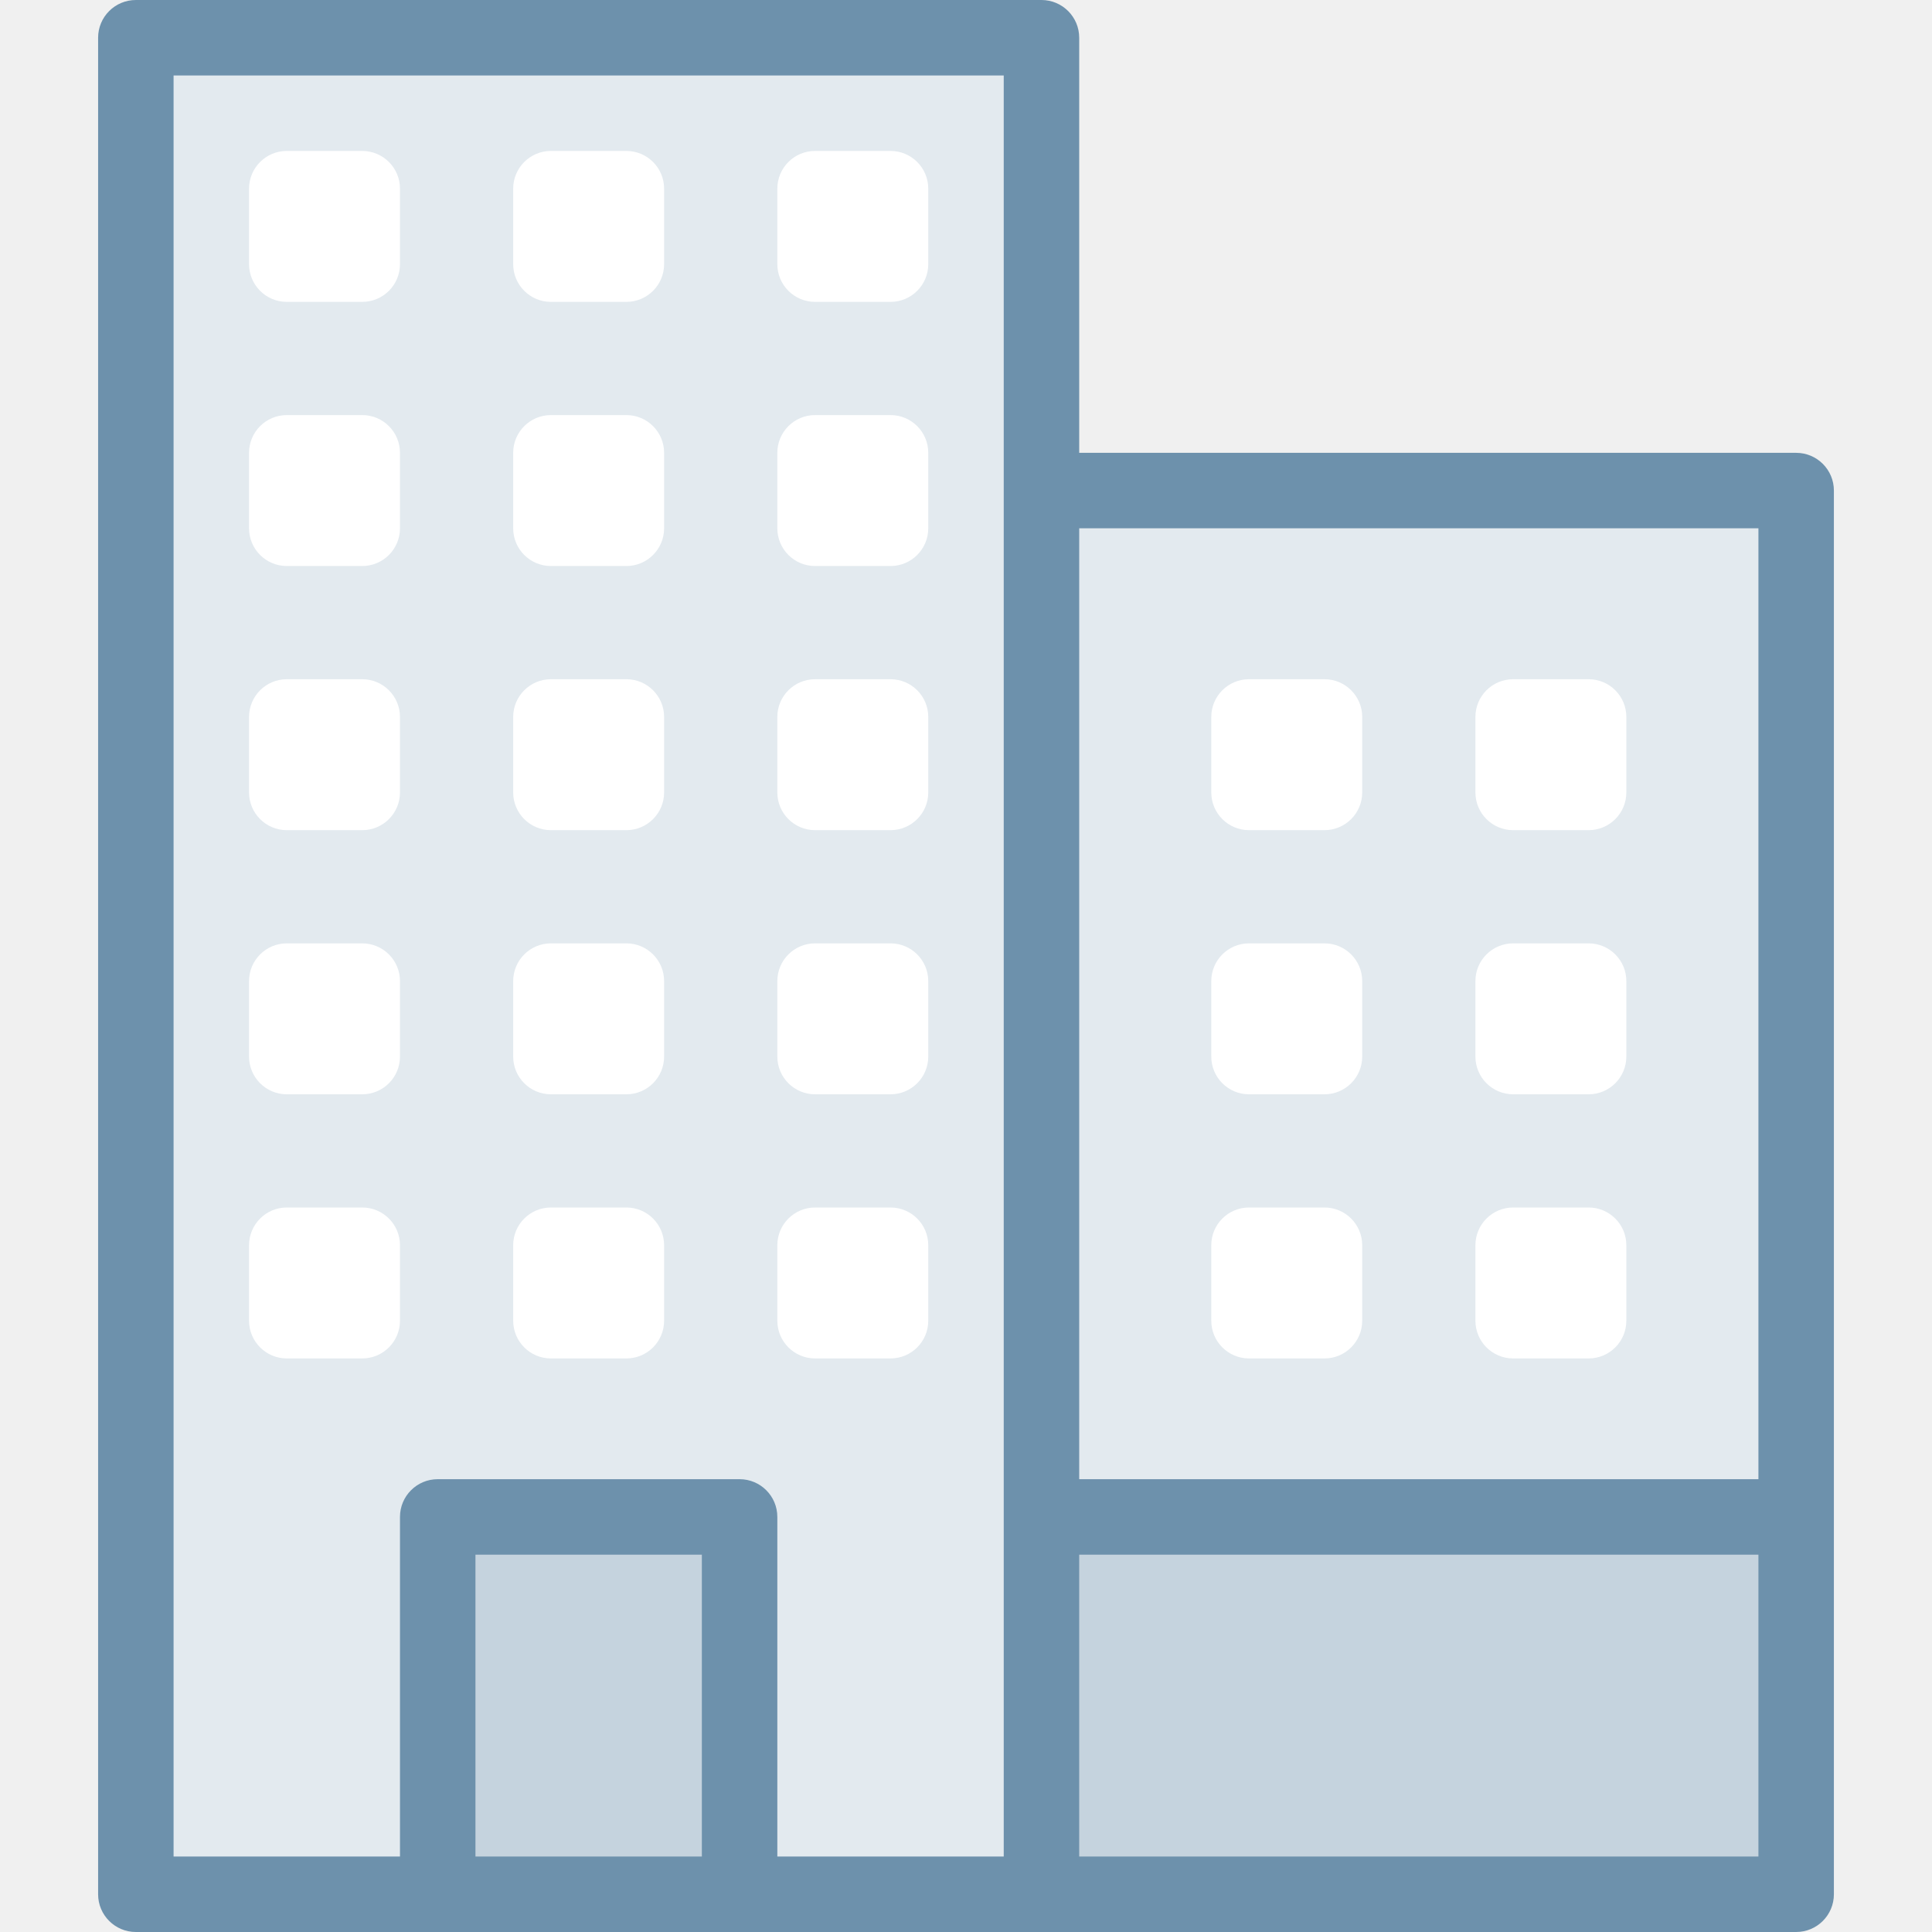
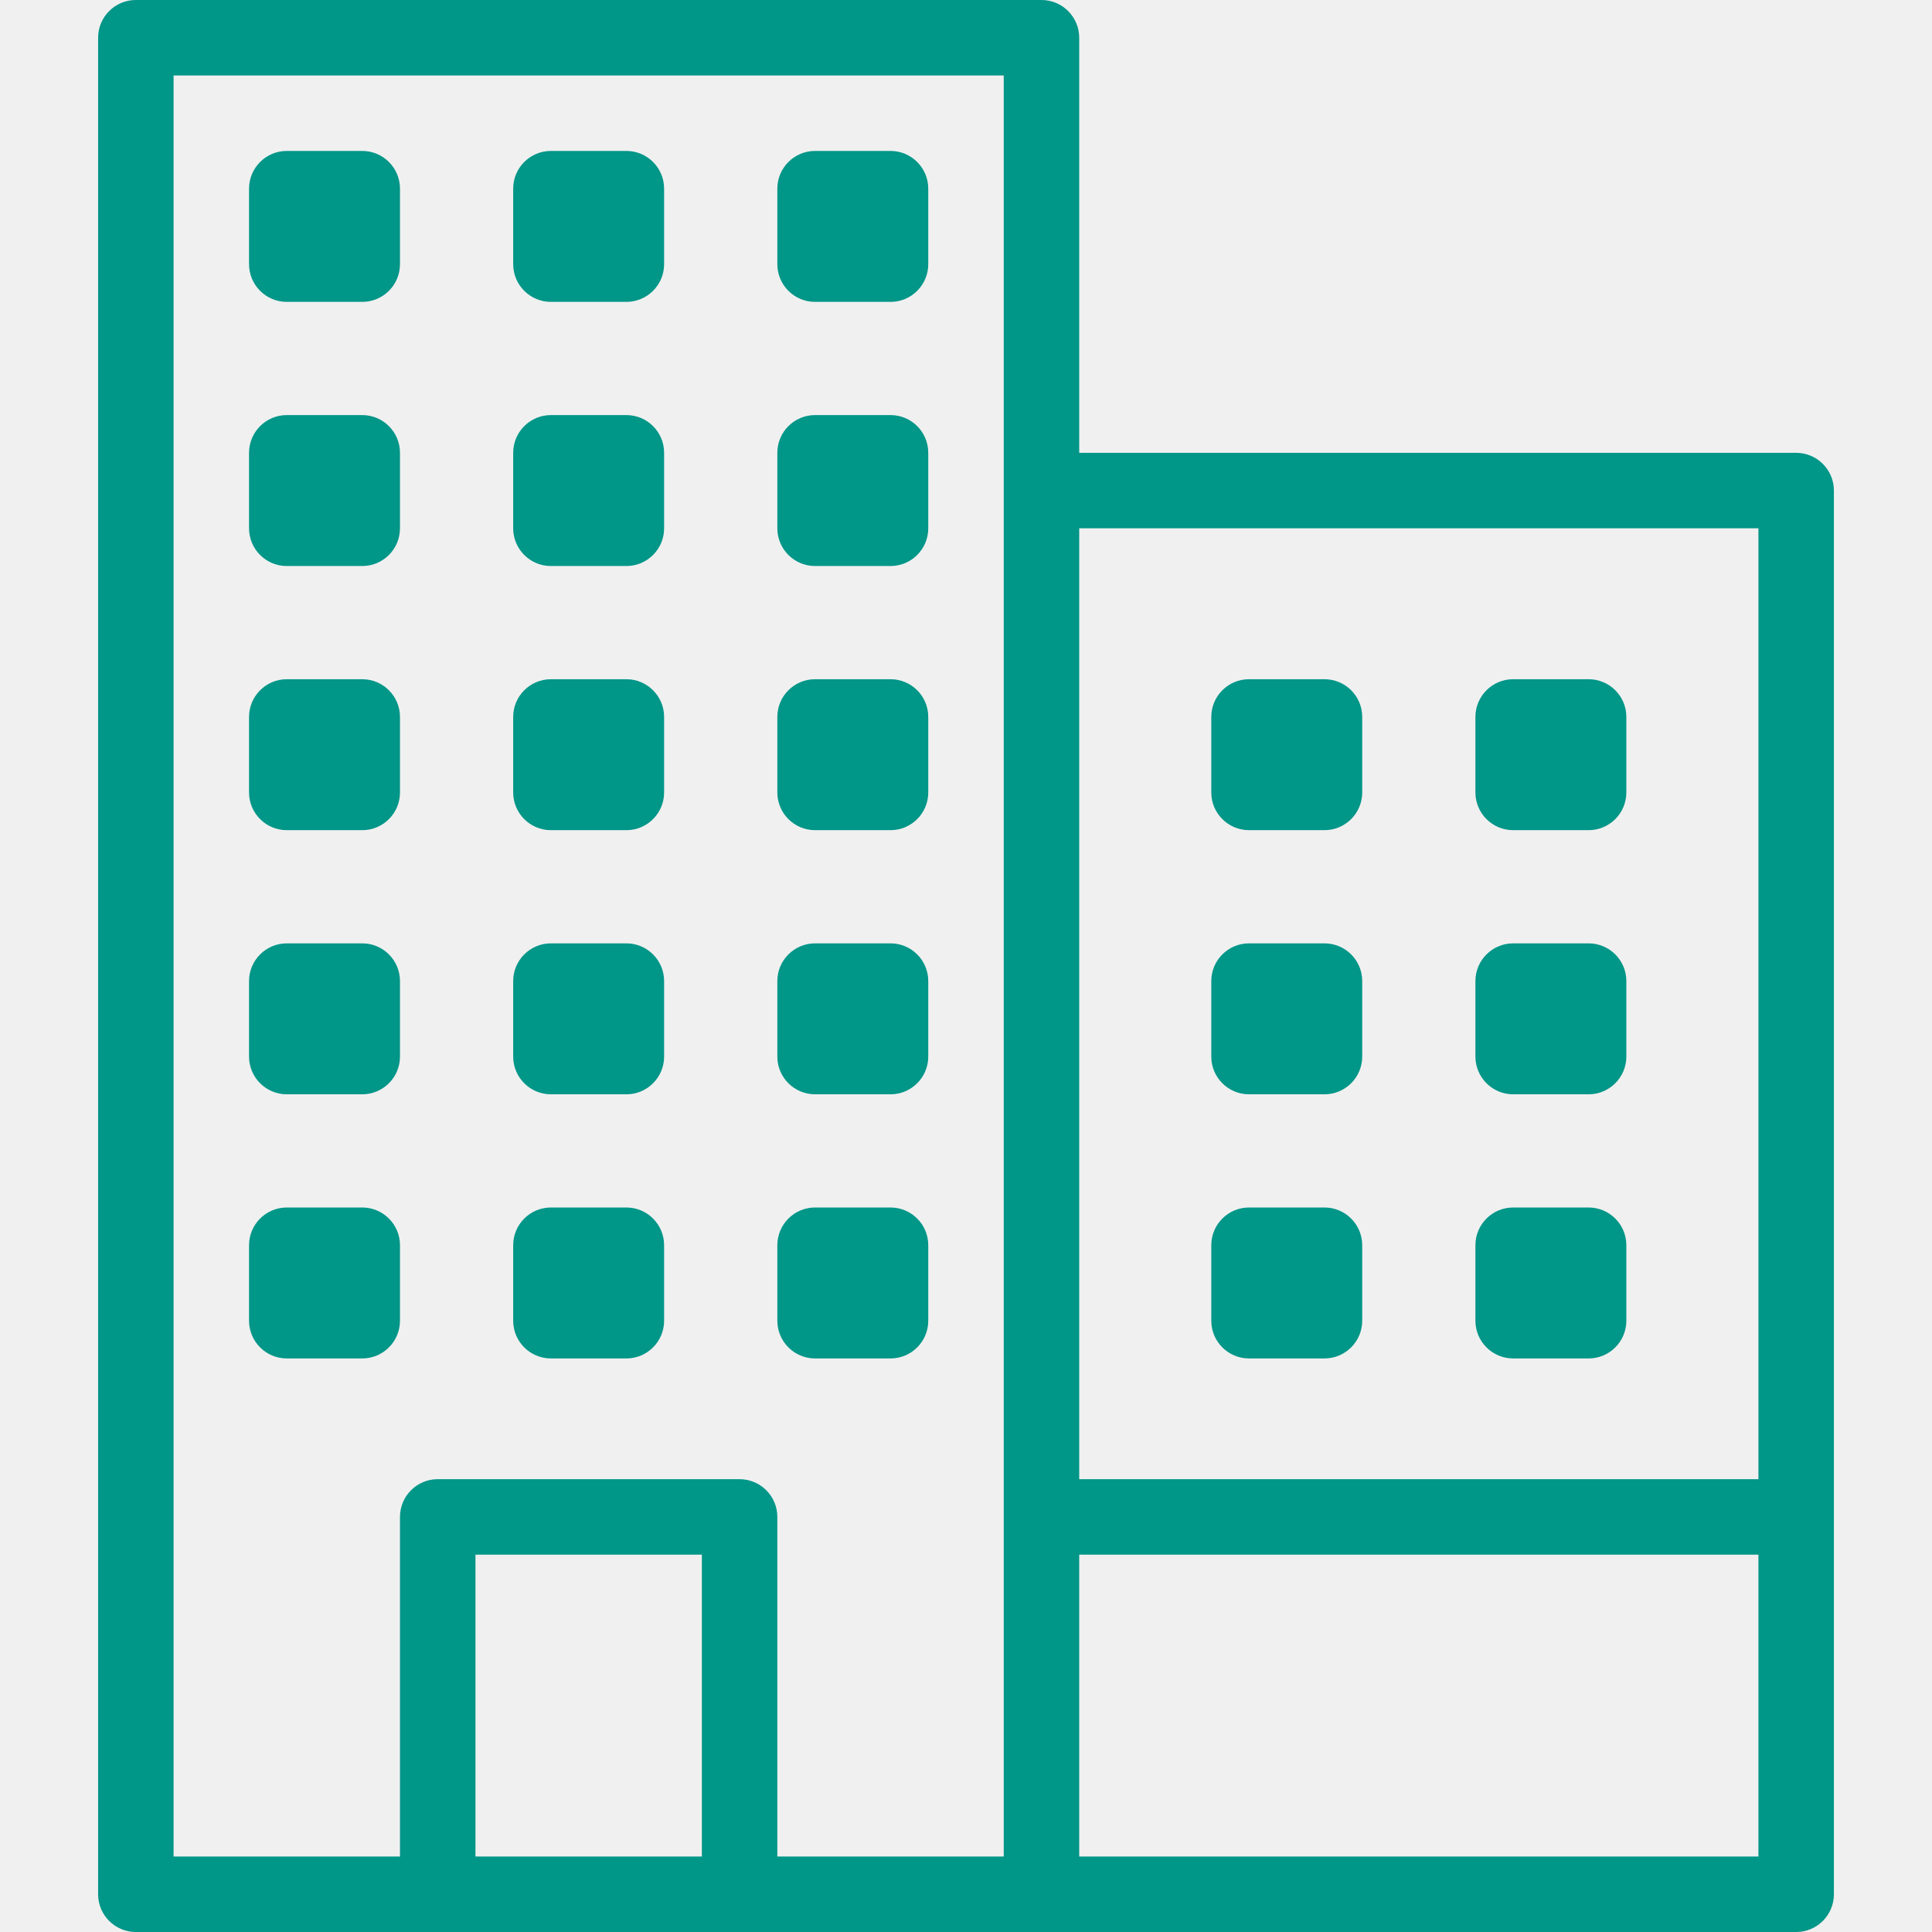
- <svg xmlns="http://www.w3.org/2000/svg" id="Layer_1" enable-background="new 0 0 511.999 511.999" height="512" viewBox="0 0 511.999 511.999" width="512">
+ <svg xmlns="http://www.w3.org/2000/svg" id="Layer_1" enable-background="new 0 0 511.999 511.999" height="512px" viewBox="0 0 511.999 511.999" width="512px" class="">
  <g>
-     <g clip-rule="evenodd" fill-rule="evenodd">
-       <path d="m275.999 401.999v-271.995-120.004h-240v491.999h80v-100h80v100h80z" fill="#e3eaef" />
-       <path d="m115.999 401.999h80v100h-80z" fill="#c5d3de" />
-       <path d="m275.999 401.999h200v100h-200z" fill="#c5d3de" />
-       <path d="m275.999 130.004h200v271.995h-200z" fill="#e3eaef" />
-       <g fill="#fff">
-         <path d="m145.999 40.001h19.997c5.523 0 10 4.477 10 10v20c0 5.523-4.477 10-10 10h-19.997c-5.523 0-10-4.477-10-10v-20c0-5.523 4.477-10 10-10z" />
-         <path d="m145.999 110.001h19.997c5.523 0 10 4.477 10 10v20c0 5.523-4.477 10-10 10h-19.997c-5.523 0-10-4.477-10-10v-20c0-5.523 4.477-10 10-10z" />
-         <path d="m145.999 180.001h19.997c5.523 0 10 4.477 10 10v20c0 5.523-4.477 10-10 10h-19.997c-5.523 0-10-4.477-10-10v-20c0-5.523 4.477-10 10-10z" />
-         <path d="m145.999 250h19.997c5.523 0 10 4.477 10 10v20c0 5.523-4.477 10-10 10h-19.997c-5.523 0-10-4.477-10-10v-20c0-5.522 4.477-10 10-10z" />
-         <path d="m145.999 320h19.997c5.523 0 10 4.477 10 10v20c0 5.523-4.477 10-10 10h-19.997c-5.523 0-10-4.477-10-10v-20c0-5.523 4.477-10 10-10z" />
-         <path d="m76.001 40.001h19.997c5.523 0 10 4.477 10 10v20c0 5.523-4.477 10-10 10h-19.997c-5.523 0-10-4.477-10-10v-20c0-5.523 4.477-10 10-10z" />
-         <path d="m76.001 110.001h19.997c5.523 0 10 4.477 10 10v20c0 5.523-4.477 10-10 10h-19.997c-5.523 0-10-4.477-10-10v-20c0-5.523 4.477-10 10-10z" />
-         <path d="m76.001 180.001h19.997c5.523 0 10 4.477 10 10v20c0 5.523-4.477 10-10 10h-19.997c-5.523 0-10-4.477-10-10v-20c0-5.523 4.477-10 10-10z" />
-         <path d="m76.001 250h19.997c5.523 0 10 4.477 10 10v20c0 5.523-4.477 10-10 10h-19.997c-5.523 0-10-4.477-10-10v-20c0-5.522 4.477-10 10-10z" />
-         <path d="m76.001 320h19.997c5.523 0 10 4.477 10 10v20c0 5.523-4.477 10-10 10h-19.997c-5.523 0-10-4.477-10-10v-20c0-5.523 4.477-10 10-10z" />
-         <path d="m216.001 40.001h19.997c5.523 0 10 4.477 10 10v20c0 5.523-4.477 10-10 10h-19.997c-5.523 0-10-4.477-10-10v-20c0-5.523 4.477-10 10-10z" />
-         <path d="m216.001 110.001h19.997c5.523 0 10 4.477 10 10v20c0 5.523-4.477 10-10 10h-19.997c-5.523 0-10-4.477-10-10v-20c0-5.523 4.477-10 10-10z" />
-         <path d="m216.001 180.001h19.997c5.523 0 10 4.477 10 10v20c0 5.523-4.477 10-10 10h-19.997c-5.523 0-10-4.477-10-10v-20c0-5.523 4.477-10 10-10z" />
-         <path d="m216.001 250h19.997c5.523 0 10 4.477 10 10v20c0 5.523-4.477 10-10 10h-19.997c-5.523 0-10-4.477-10-10v-20c0-5.522 4.477-10 10-10z" />
-         <path d="m216.001 320h19.997c5.523 0 10 4.477 10 10v20c0 5.523-4.477 10-10 10h-19.997c-5.523 0-10-4.477-10-10v-20c0-5.523 4.477-10 10-10z" />
-         <path d="m401 180.001h19.997c5.523 0 10 4.477 10 10v20c0 5.523-4.477 10-10 10h-19.997c-5.523 0-10-4.477-10-10v-20c0-5.523 4.477-10 10-10z" />
-         <path d="m401 250h19.997c5.523 0 10 4.477 10 10v20c0 5.523-4.477 10-10 10h-19.997c-5.523 0-10-4.477-10-10v-20c0-5.522 4.477-10 10-10z" />
-         <path d="m401 320h19.997c5.523 0 10 4.477 10 10v20c0 5.523-4.477 10-10 10h-19.997c-5.523 0-10-4.477-10-10v-20c0-5.523 4.477-10 10-10z" />
-         <path d="m331.002 180.001h19.997c5.523 0 10 4.477 10 10v20c0 5.523-4.477 10-10 10h-19.997c-5.523 0-10-4.477-10-10v-20c0-5.523 4.477-10 10-10z" />
-         <path d="m331.002 250h19.997c5.523 0 10 4.477 10 10v20c0 5.523-4.477 10-10 10h-19.997c-5.523 0-10-4.477-10-10v-20c0-5.522 4.477-10 10-10z" />
-         <path d="m331.002 320h19.997c5.523 0 10 4.477 10 10v20c0 5.523-4.477 10-10 10h-19.997c-5.523 0-10-4.477-10-10v-20c0-5.523 4.477-10 10-10z" />
-       </g>
+     <g>
+       <path d="m476 120.004h-190v-110.004c0-5.522-4.477-10-10-10h-240c-5.523 0-10 4.478-10 10v491.999c0 5.522 4.477 10 10 10h240 200c5.523 0 10-4.478 10-10v-371.995c0-5.523-4.478-10-10-10zm-190 20h180v251.995h-180zm-160 351.995v-80h60v80zm70-100h-80c-5.523 0-10 4.478-10 10v90h-60v-471.999h220v471.999h-60v-90c0-5.522-4.478-10-10-10zm89.999 100v-80h180v80z" data-original="#000000" class="active-path" data-old_color="#000000" fill="#009688" />
+       <path d="m145.999 80.001h19.997c5.523 0 10-4.477 10-10v-20c0-5.523-4.477-10-10-10h-19.997c-5.523 0-10 4.477-10 10v20c0 5.523 4.477 10 10 10z" data-original="#000000" class="active-path" data-old_color="#000000" fill="#009688" />
+       <path d="m145.999 150.001h19.997c5.523 0 10-4.477 10-10v-20c0-5.523-4.477-10-10-10h-19.997c-5.523 0-10 4.477-10 10v20c0 5.523 4.477 10 10 10z" data-original="#000000" class="active-path" data-old_color="#000000" fill="#009688" />
+       <path d="m145.999 220.001h19.997c5.523 0 10-4.477 10-10v-20c0-5.523-4.477-10-10-10h-19.997c-5.523 0-10 4.477-10 10v20c0 5.523 4.477 10 10 10z" data-original="#000000" class="active-path" data-old_color="#000000" fill="#009688" />
+       <path d="m145.999 290h19.997c5.523 0 10-4.477 10-10v-20c0-5.523-4.477-10-10-10h-19.997c-5.523 0-10 4.477-10 10v20c0 5.523 4.477 10 10 10z" data-original="#000000" class="active-path" data-old_color="#000000" fill="#009688" />
+       <path d="m145.999 360h19.997c5.523 0 10-4.477 10-10v-20c0-5.523-4.477-10-10-10h-19.997c-5.523 0-10 4.477-10 10v20c0 5.523 4.477 10 10 10z" data-original="#000000" class="active-path" data-old_color="#000000" fill="#009688" />
+       <path d="m76.001 80.001h19.997c5.523 0 10-4.477 10-10v-20c0-5.523-4.477-10-10-10h-19.997c-5.523 0-10 4.477-10 10v20c0 5.523 4.477 10 10 10z" data-original="#000000" class="active-path" data-old_color="#000000" fill="#009688" />
+       <path d="m76.001 150.001h19.997c5.523 0 10-4.477 10-10v-20c0-5.523-4.477-10-10-10h-19.997c-5.523 0-10 4.477-10 10v20c0 5.523 4.477 10 10 10z" data-original="#000000" class="active-path" data-old_color="#000000" fill="#009688" />
+       <path d="m76.001 220.001h19.997c5.523 0 10-4.477 10-10v-20c0-5.523-4.477-10-10-10h-19.997c-5.523 0-10 4.477-10 10v20c0 5.523 4.477 10 10 10z" data-original="#000000" class="active-path" data-old_color="#000000" fill="#009688" />
+       <path d="m76.001 290h19.997c5.523 0 10-4.477 10-10v-20c0-5.523-4.477-10-10-10h-19.997c-5.523 0-10 4.477-10 10v20c0 5.523 4.477 10 10 10z" data-original="#000000" class="active-path" data-old_color="#000000" fill="#009688" />
+       <path d="m76.001 360h19.997c5.523 0 10-4.477 10-10v-20c0-5.523-4.477-10-10-10h-19.997c-5.523 0-10 4.477-10 10v20c0 5.523 4.477 10 10 10z" data-original="#000000" class="active-path" data-old_color="#000000" fill="#009688" />
+       <path d="m235.998 40.001h-19.997c-5.523 0-10 4.477-10 10v20c0 5.523 4.477 10 10 10h19.997c5.523 0 10-4.477 10-10v-20c0-5.523-4.477-10-10-10z" data-original="#000000" class="active-path" data-old_color="#000000" fill="#009688" />
+       <path d="m235.998 110h-19.997c-5.523 0-10 4.477-10 10v20c0 5.523 4.477 10 10 10h19.997c5.523 0 10-4.477 10-10v-20c0-5.522-4.477-10-10-10z" data-original="#000000" class="active-path" data-old_color="#000000" fill="#009688" />
+       <path d="m235.998 180h-19.997c-5.523 0-10 4.477-10 10v20c0 5.523 4.477 10 10 10h19.997c5.523 0 10-4.477 10-10v-20c0-5.522-4.477-10-10-10z" data-original="#000000" class="active-path" data-old_color="#000000" fill="#009688" />
+       <path d="m235.998 250h-19.997c-5.523 0-10 4.477-10 10v20c0 5.523 4.477 10 10 10h19.997c5.523 0 10-4.477 10-10v-20c0-5.522-4.477-10-10-10z" data-original="#000000" class="active-path" data-old_color="#000000" fill="#009688" />
+       <path d="m235.998 320h-19.997c-5.523 0-10 4.477-10 10v20c0 5.523 4.477 10 10 10h19.997c5.523 0 10-4.477 10-10v-20c0-5.523-4.477-10-10-10z" data-original="#000000" class="active-path" data-old_color="#000000" fill="#009688" />
+       <path d="m420.997 180h-19.997c-5.523 0-10 4.477-10 10v20c0 5.523 4.477 10 10 10h19.997c5.523 0 10-4.477 10-10v-20c0-5.522-4.478-10-10-10z" data-original="#000000" class="active-path" data-old_color="#000000" fill="#009688" />
+       <path d="m420.997 250h-19.997c-5.523 0-10 4.477-10 10v20c0 5.523 4.477 10 10 10h19.997c5.523 0 10-4.477 10-10v-20c0-5.522-4.478-10-10-10z" data-original="#000000" class="active-path" data-old_color="#000000" fill="#009688" />
+       <path d="m420.997 320h-19.997c-5.523 0-10 4.477-10 10v20c0 5.523 4.477 10 10 10h19.997c5.523 0 10-4.477 10-10v-20c0-5.523-4.478-10-10-10z" data-original="#000000" class="active-path" data-old_color="#000000" fill="#009688" />
+       <path d="m350.999 180h-19.997c-5.523 0-10 4.477-10 10v20c0 5.523 4.477 10 10 10h19.997c5.523 0 10-4.477 10-10v-20c0-5.522-4.478-10-10-10z" data-original="#000000" class="active-path" data-old_color="#000000" fill="#009688" />
+       <path d="m350.999 250h-19.997c-5.523 0-10 4.477-10 10v20c0 5.523 4.477 10 10 10h19.997c5.523 0 10-4.477 10-10v-20c0-5.522-4.478-10-10-10z" data-original="#000000" class="active-path" data-old_color="#000000" fill="#009688" />
+       <path d="m350.999 320h-19.997c-5.523 0-10 4.477-10 10v20c0 5.523 4.477 10 10 10h19.997c5.523 0 10-4.477 10-10v-20c0-5.523-4.478-10-10-10z" data-original="#000000" class="active-path" data-old_color="#000000" fill="#009688" />
    </g>
-     <path d="m476 120.004h-190v-110.004c0-5.522-4.477-10-10-10h-240c-5.523 0-10 4.478-10 10v491.999c0 5.522 4.477 10 10 10h240 200c5.523 0 10-4.478 10-10v-371.995c0-5.523-4.478-10-10-10zm-190 20h180v251.995h-180zm-160 351.995v-80h60v80zm69.999-100h-80c-5.523 0-10 4.478-10 10v90h-59.999v-471.999h220v471.999h-60v-90c-.001-5.522-4.478-10-10.001-10zm90 100v-80h180v80z" fill="#6d91ac" />
  </g>
</svg>
